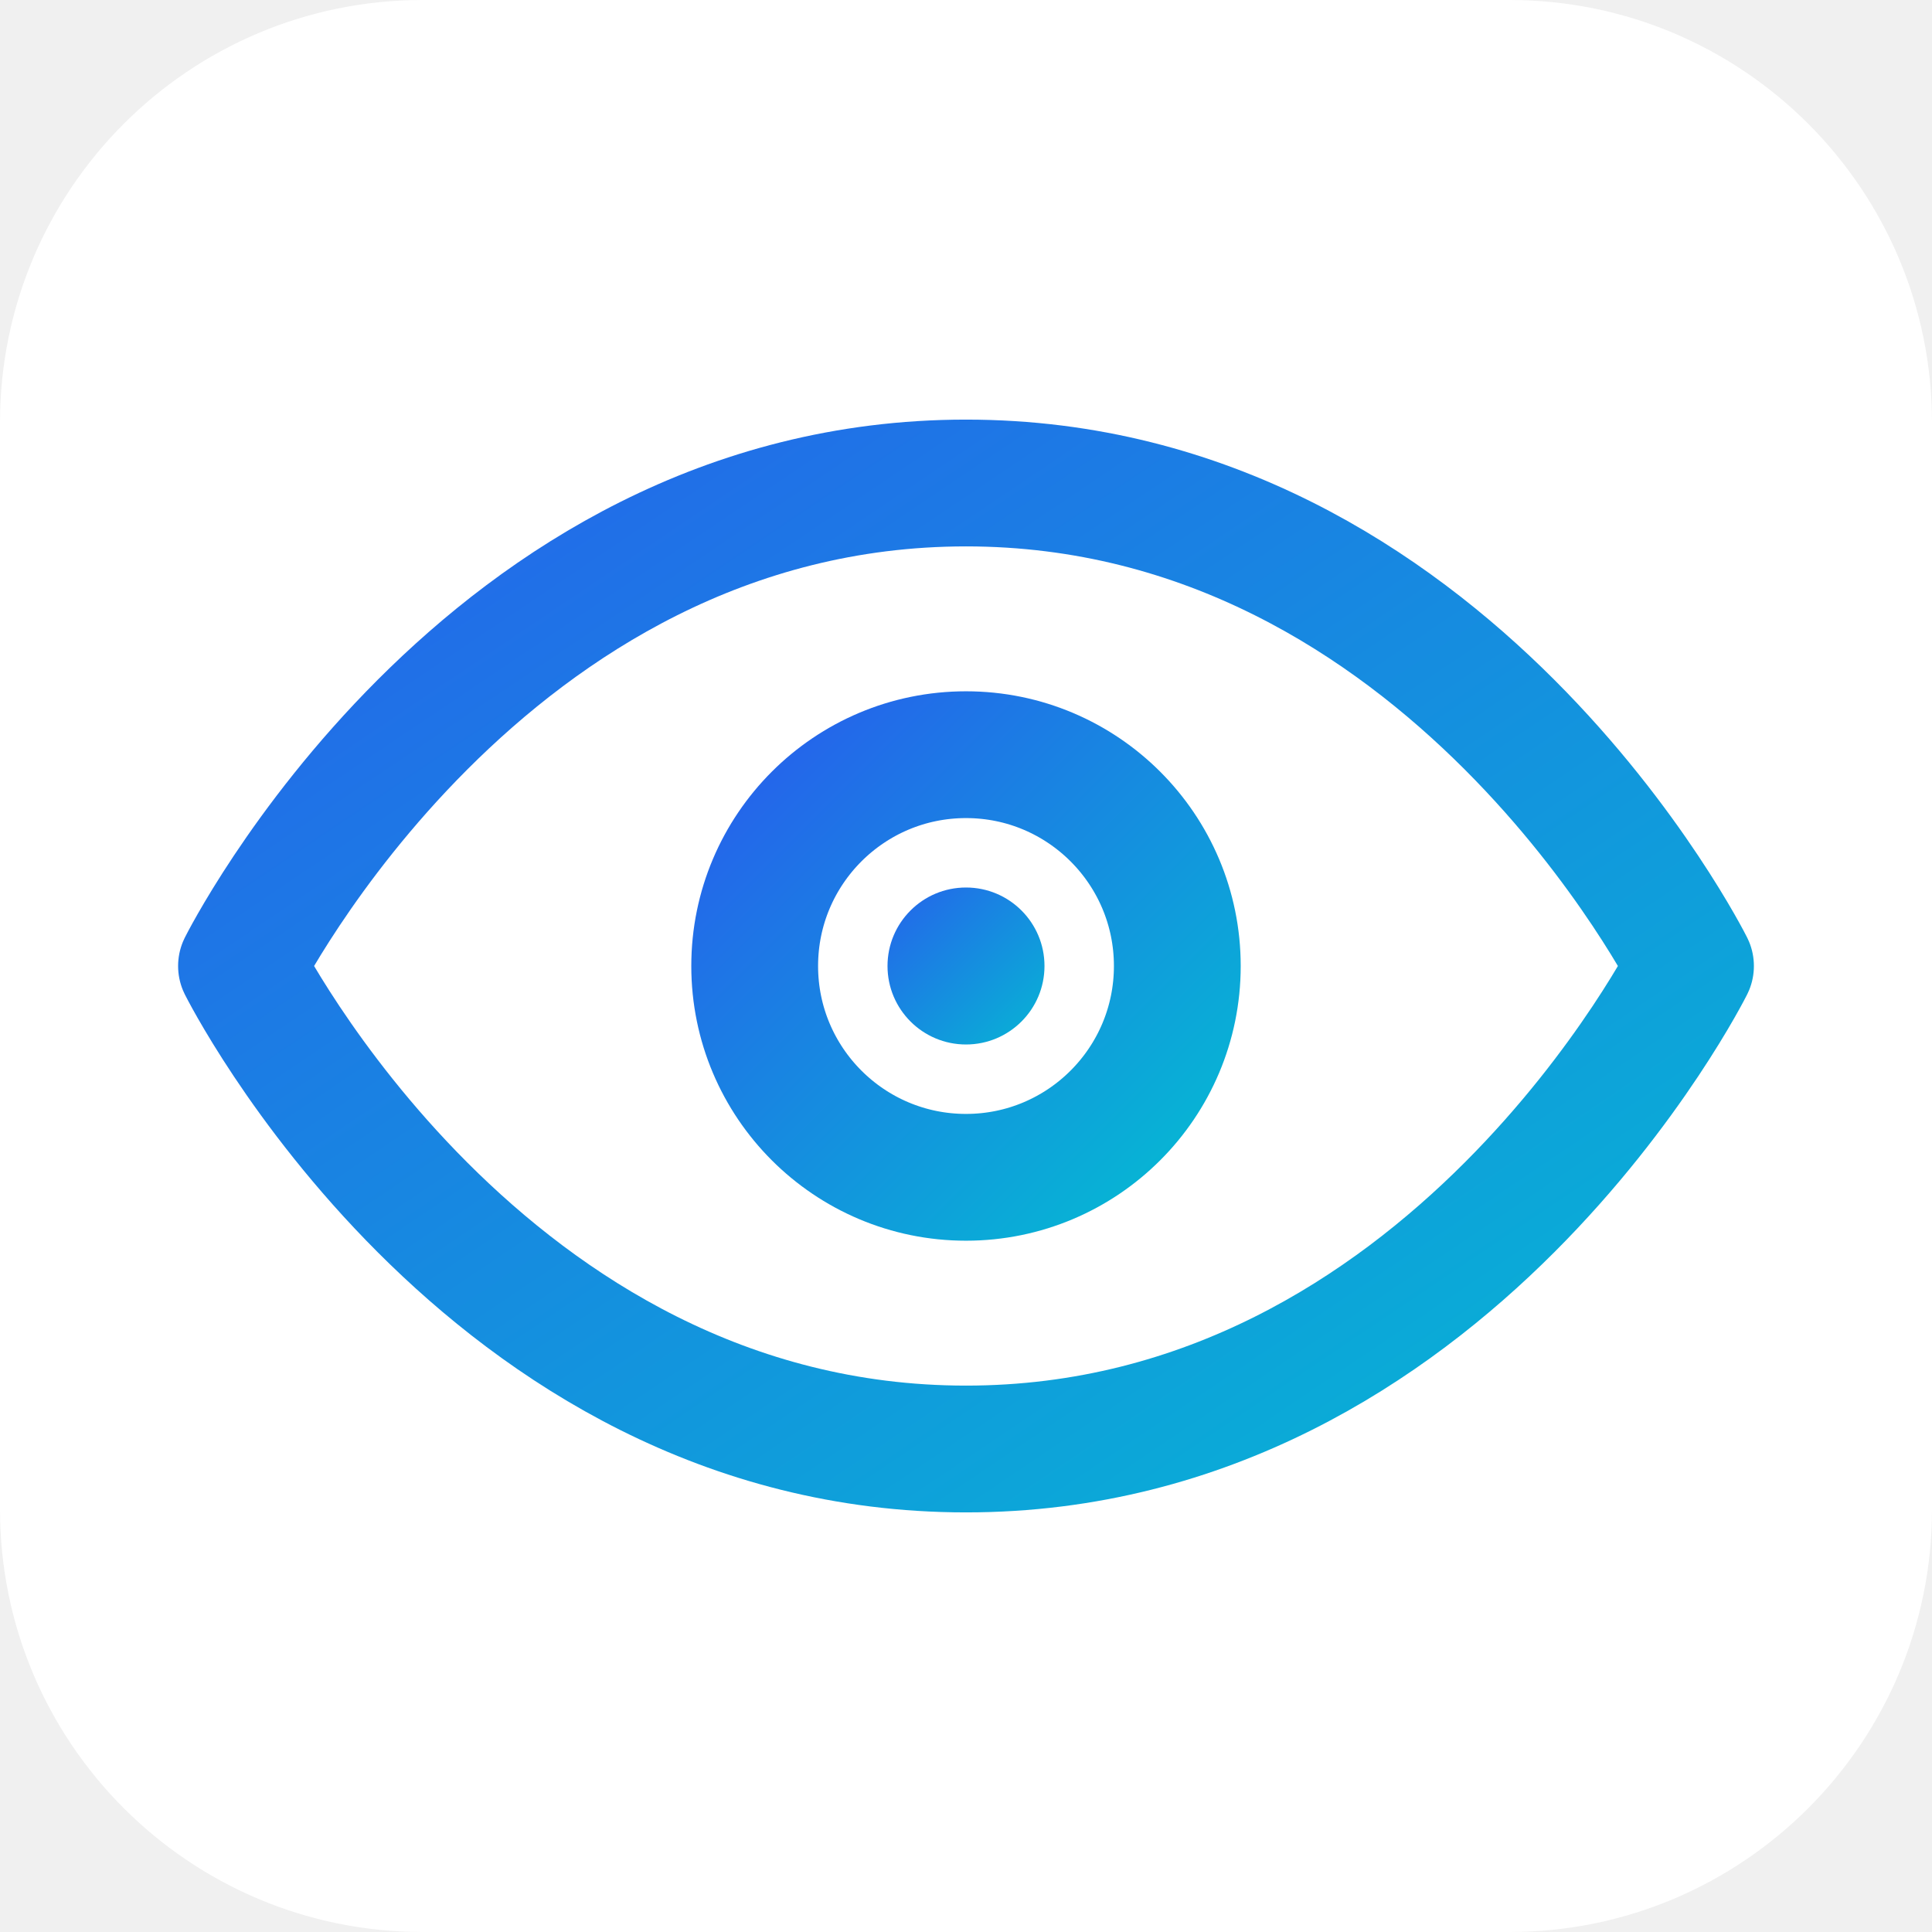
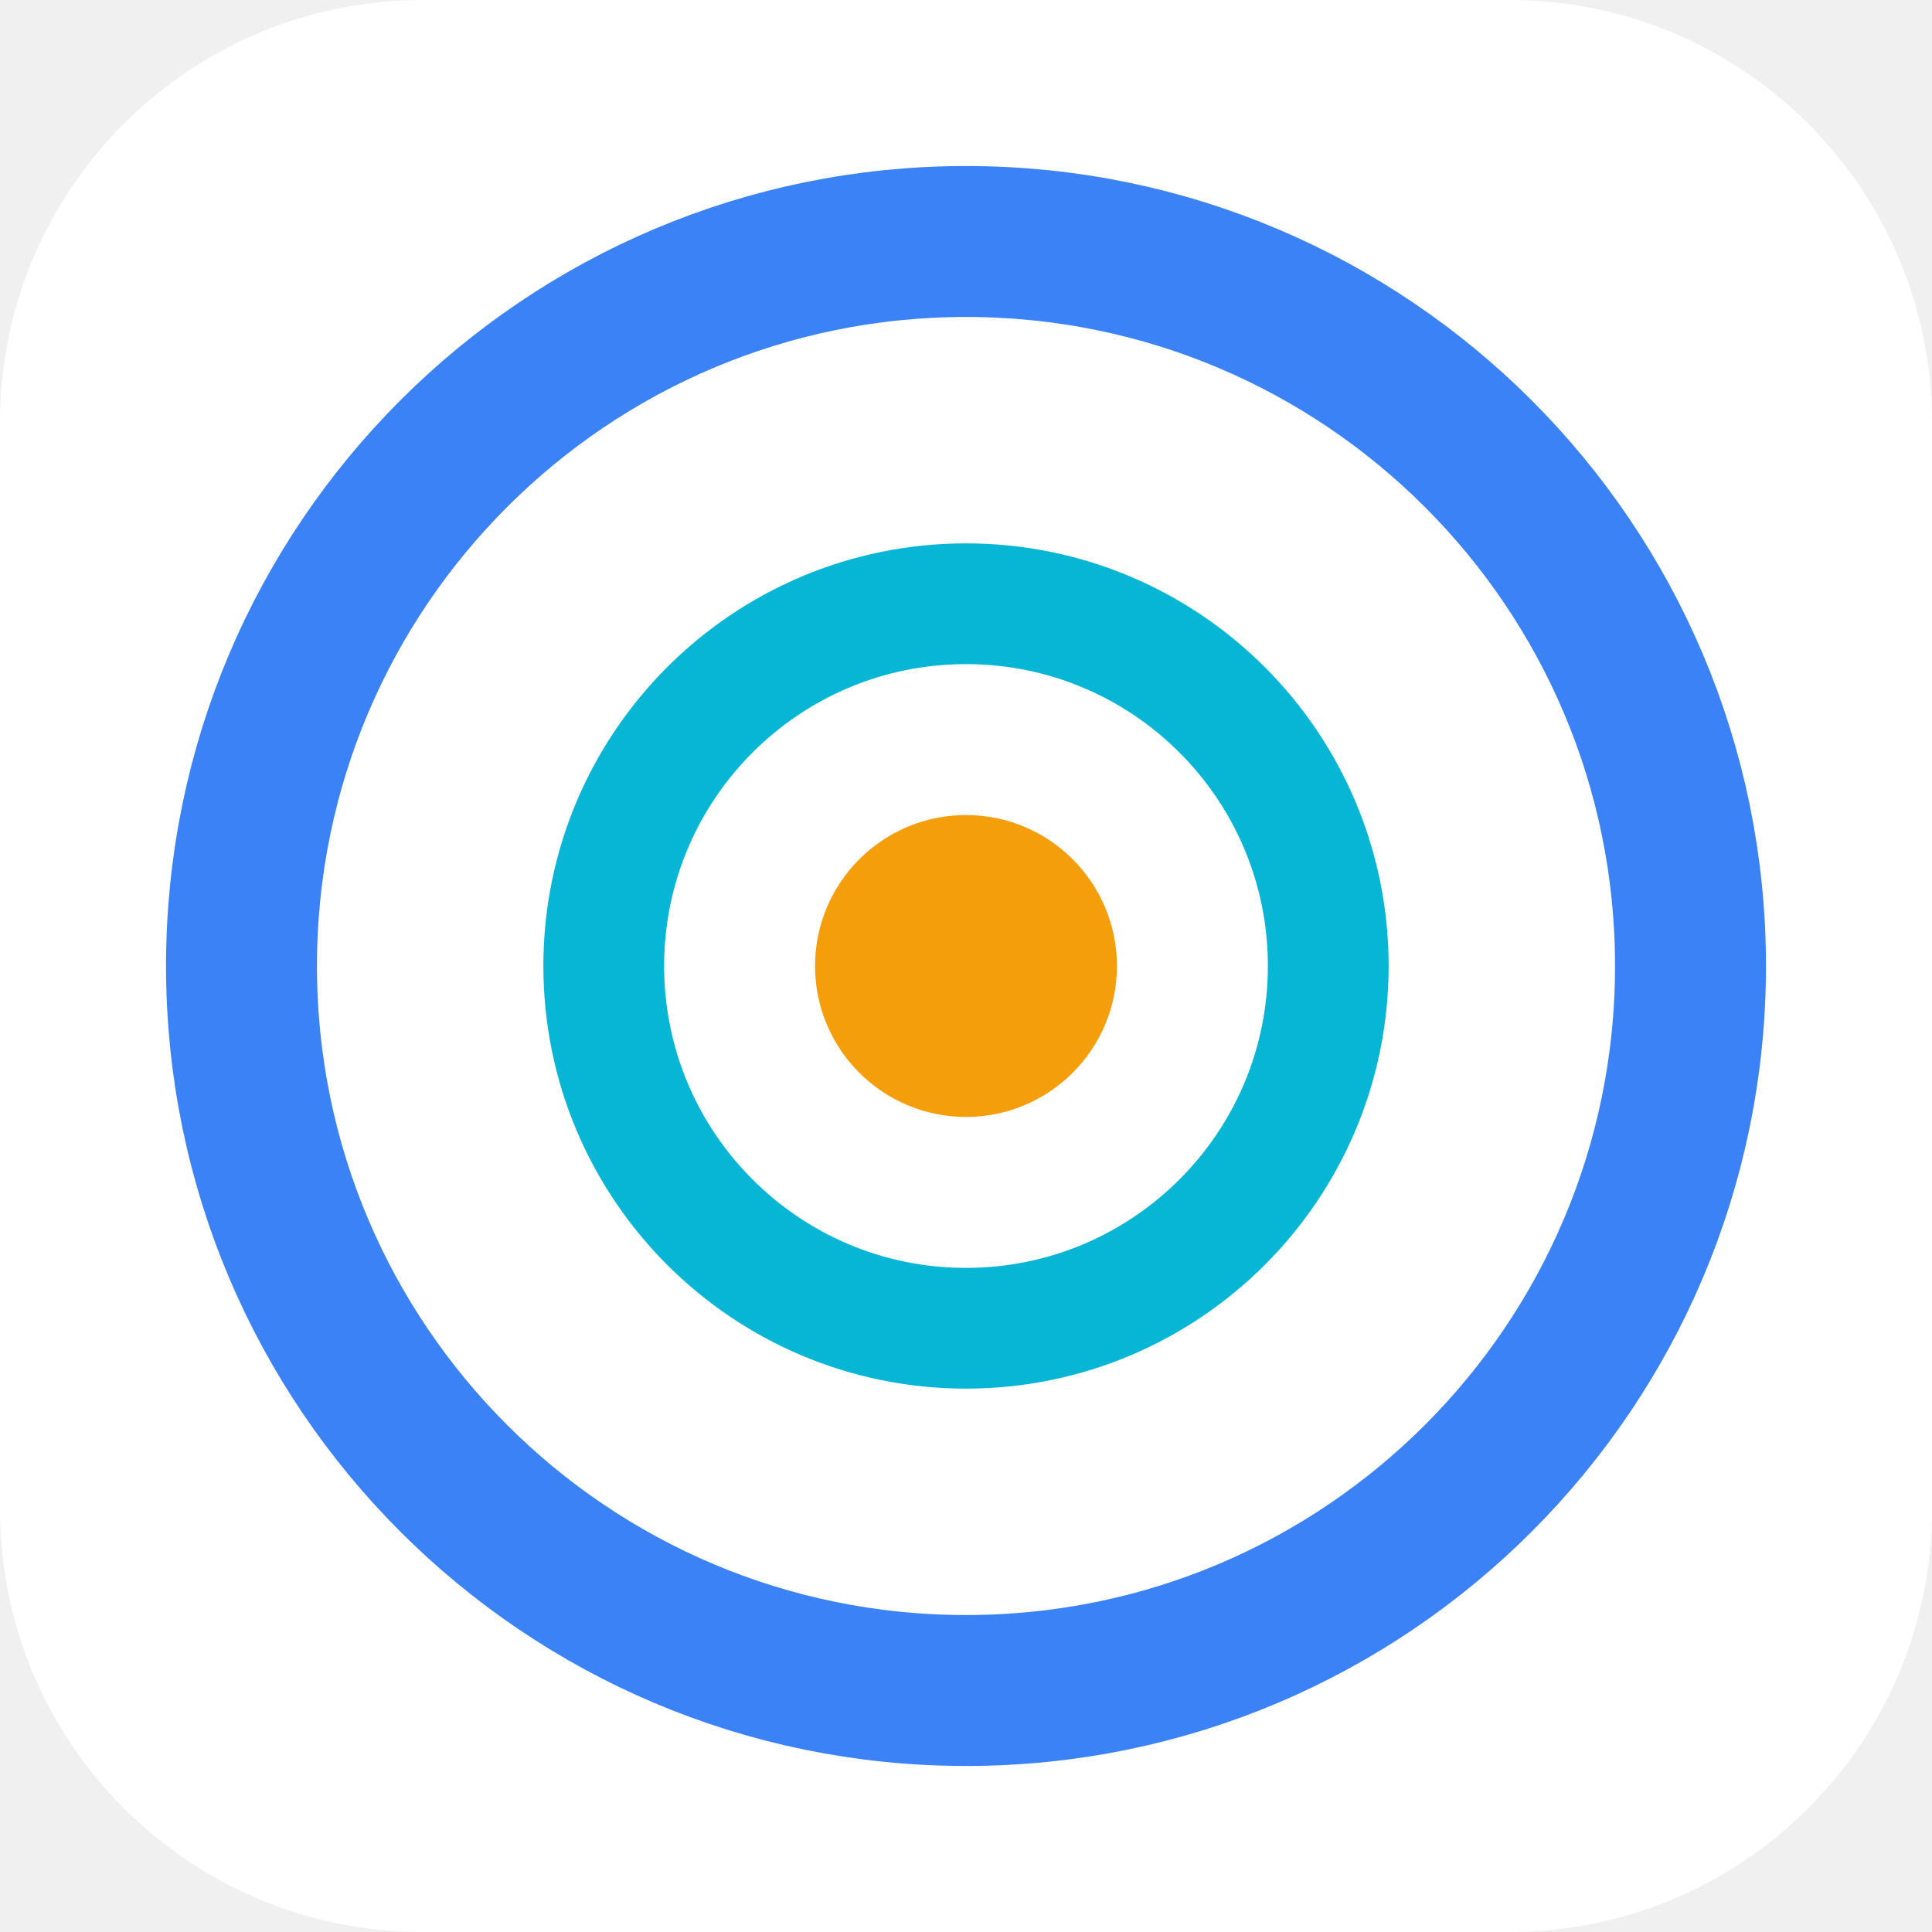
<svg xmlns="http://www.w3.org/2000/svg" viewBox="0 0 64 64">
-   <defs>
-     <linearGradient id="g" x1="0" y1="0" x2="1" y2="1">
-       <stop offset="0" stop-color="#2563eb" />
-       <stop offset="1" stop-color="#06b6d4" />
-     </linearGradient>
-   </defs>
  <rect width="64" height="64" rx="14" fill="#ffffff" />
-   <g fill="none" stroke="url(#g)" stroke-width="4.2" stroke-linecap="round" stroke-linejoin="round">
-     <path d="M8 32s8-16 24-16 24 16 24 16-8 16-24 16S8 32 8 32Z" />
-     <circle cx="32" cy="32" r="7" />
-     <circle cx="32" cy="32" r="2.6" fill="url(#g)" stroke="none" />
-   </g>
+   <circle cx="32" cy="32" r="24" fill="none" stroke="#3b82f6" stroke-width="5" />
+   <circle cx="32" cy="32" r="12" fill="none" stroke="#06b6d4" stroke-width="4" />
+   <circle cx="32" cy="32" r="5" fill="#f59e0b" />
</svg>
